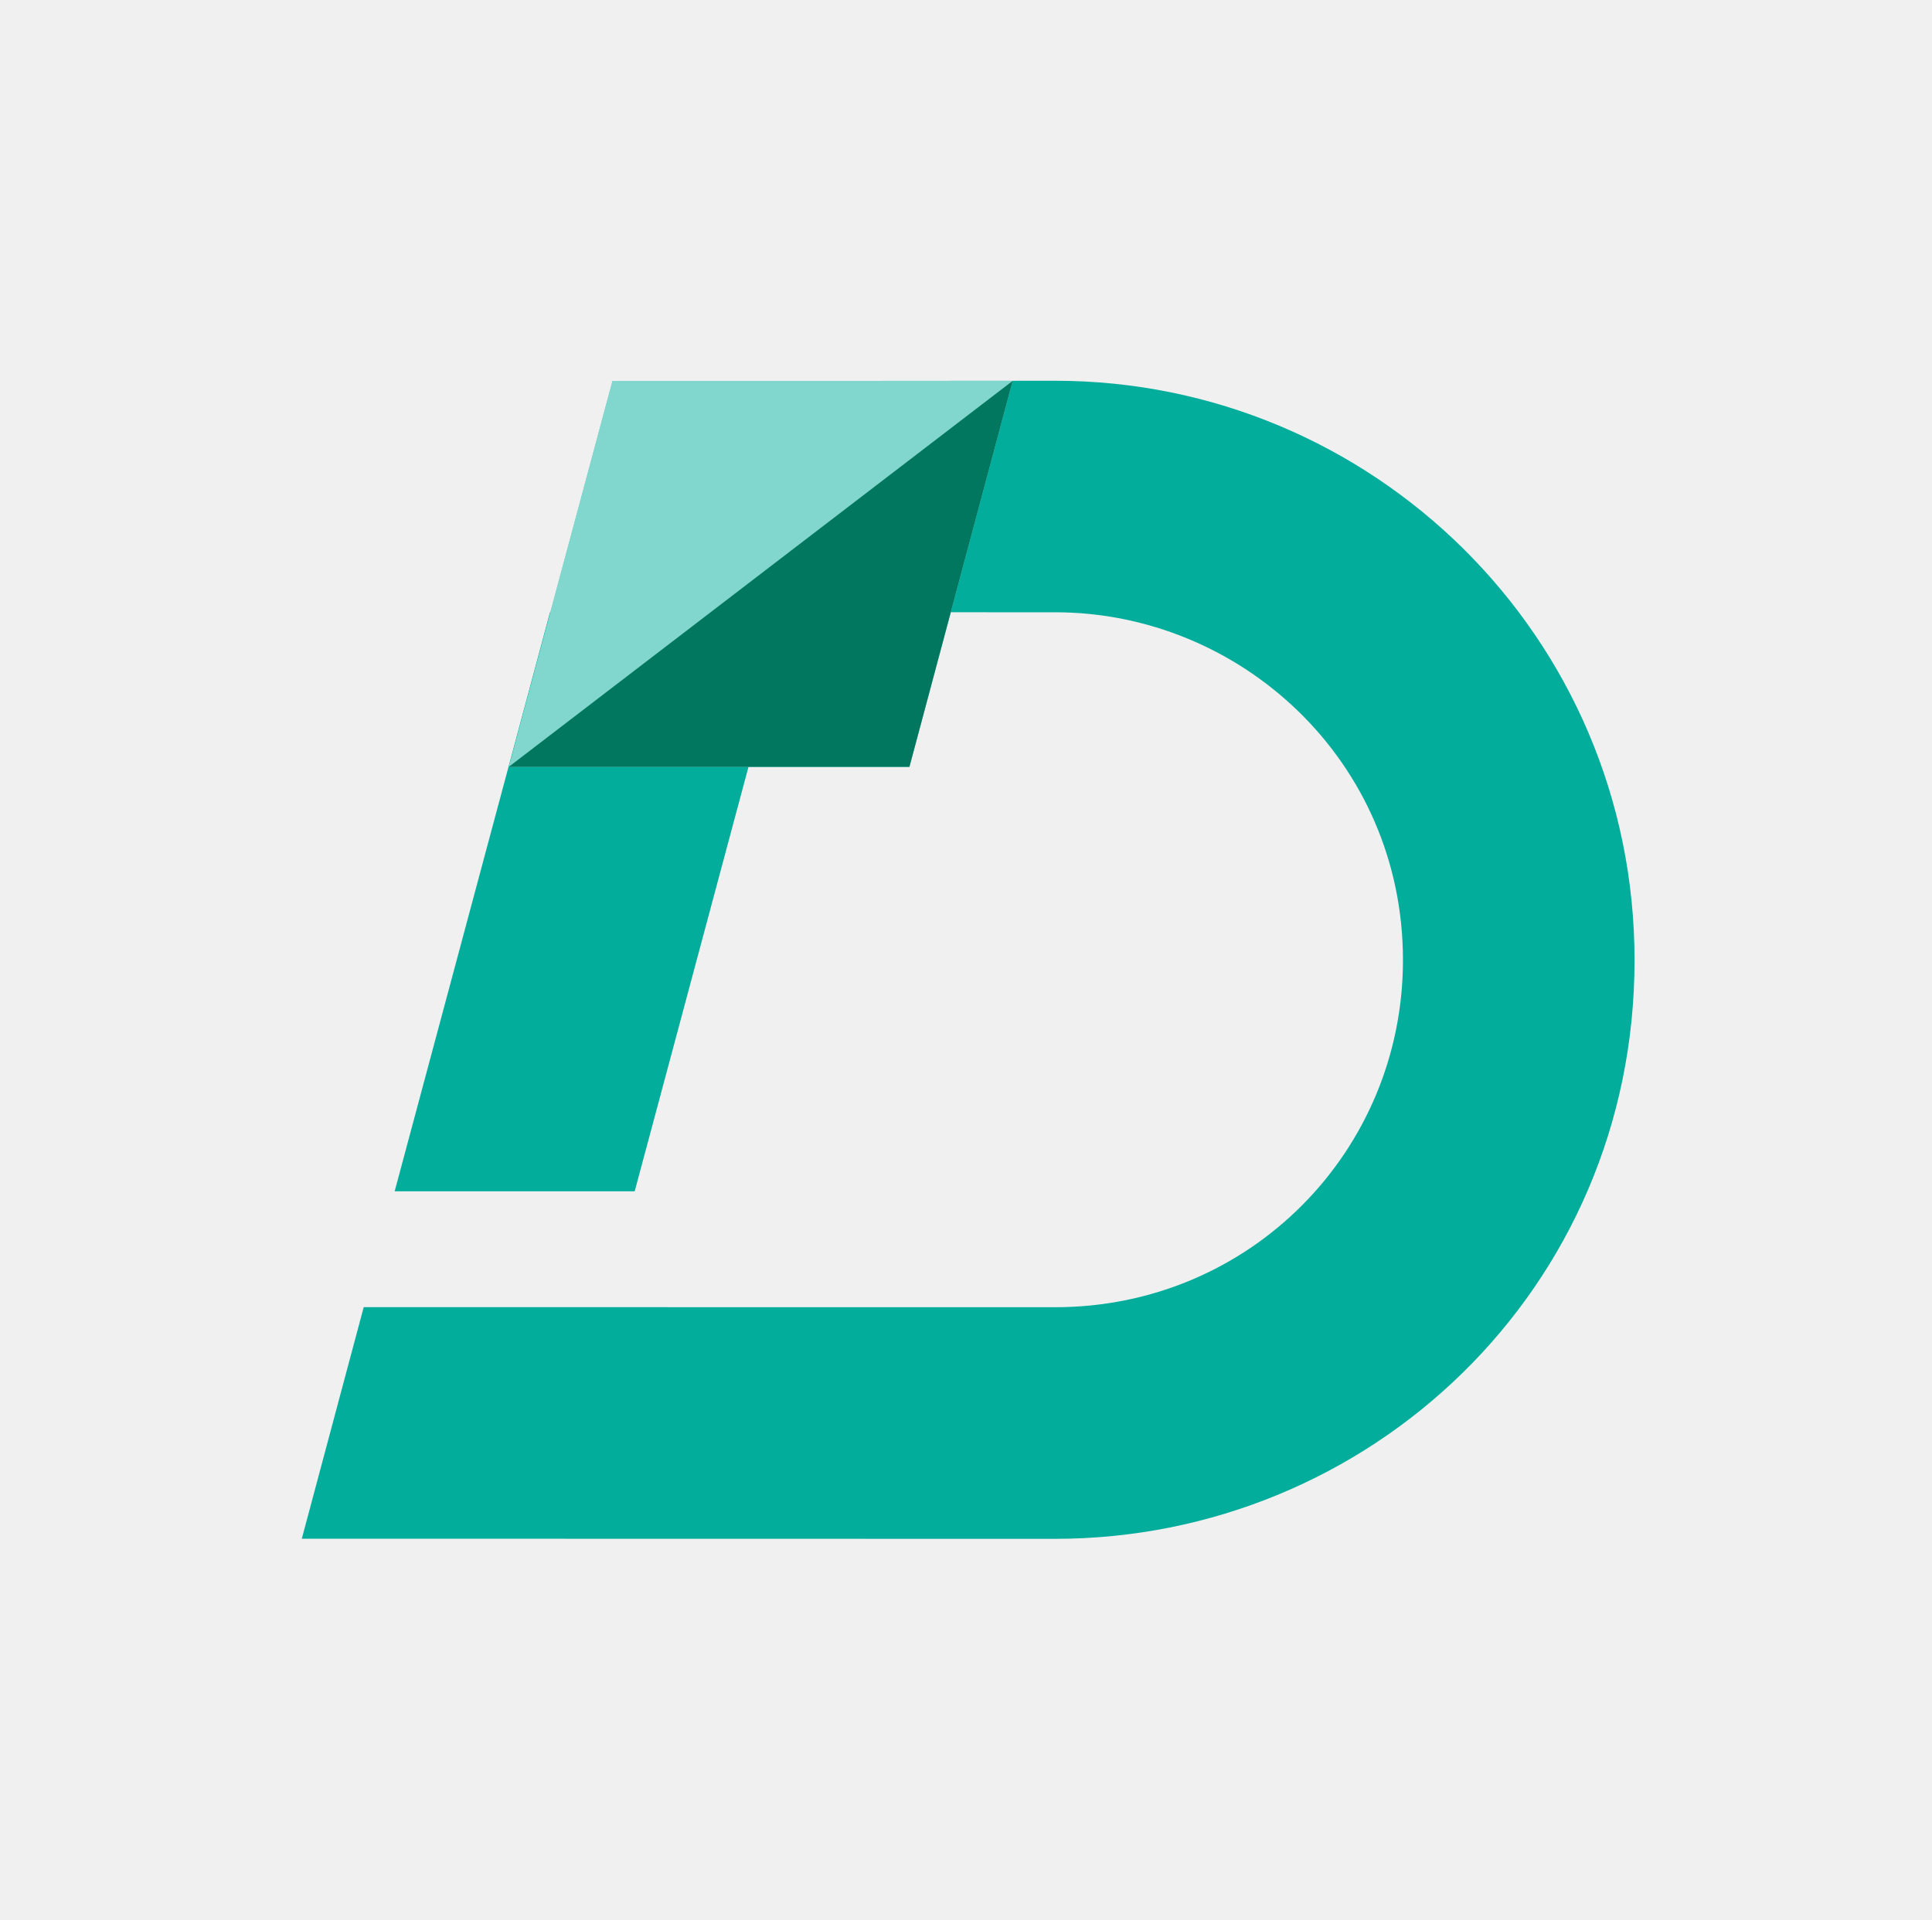
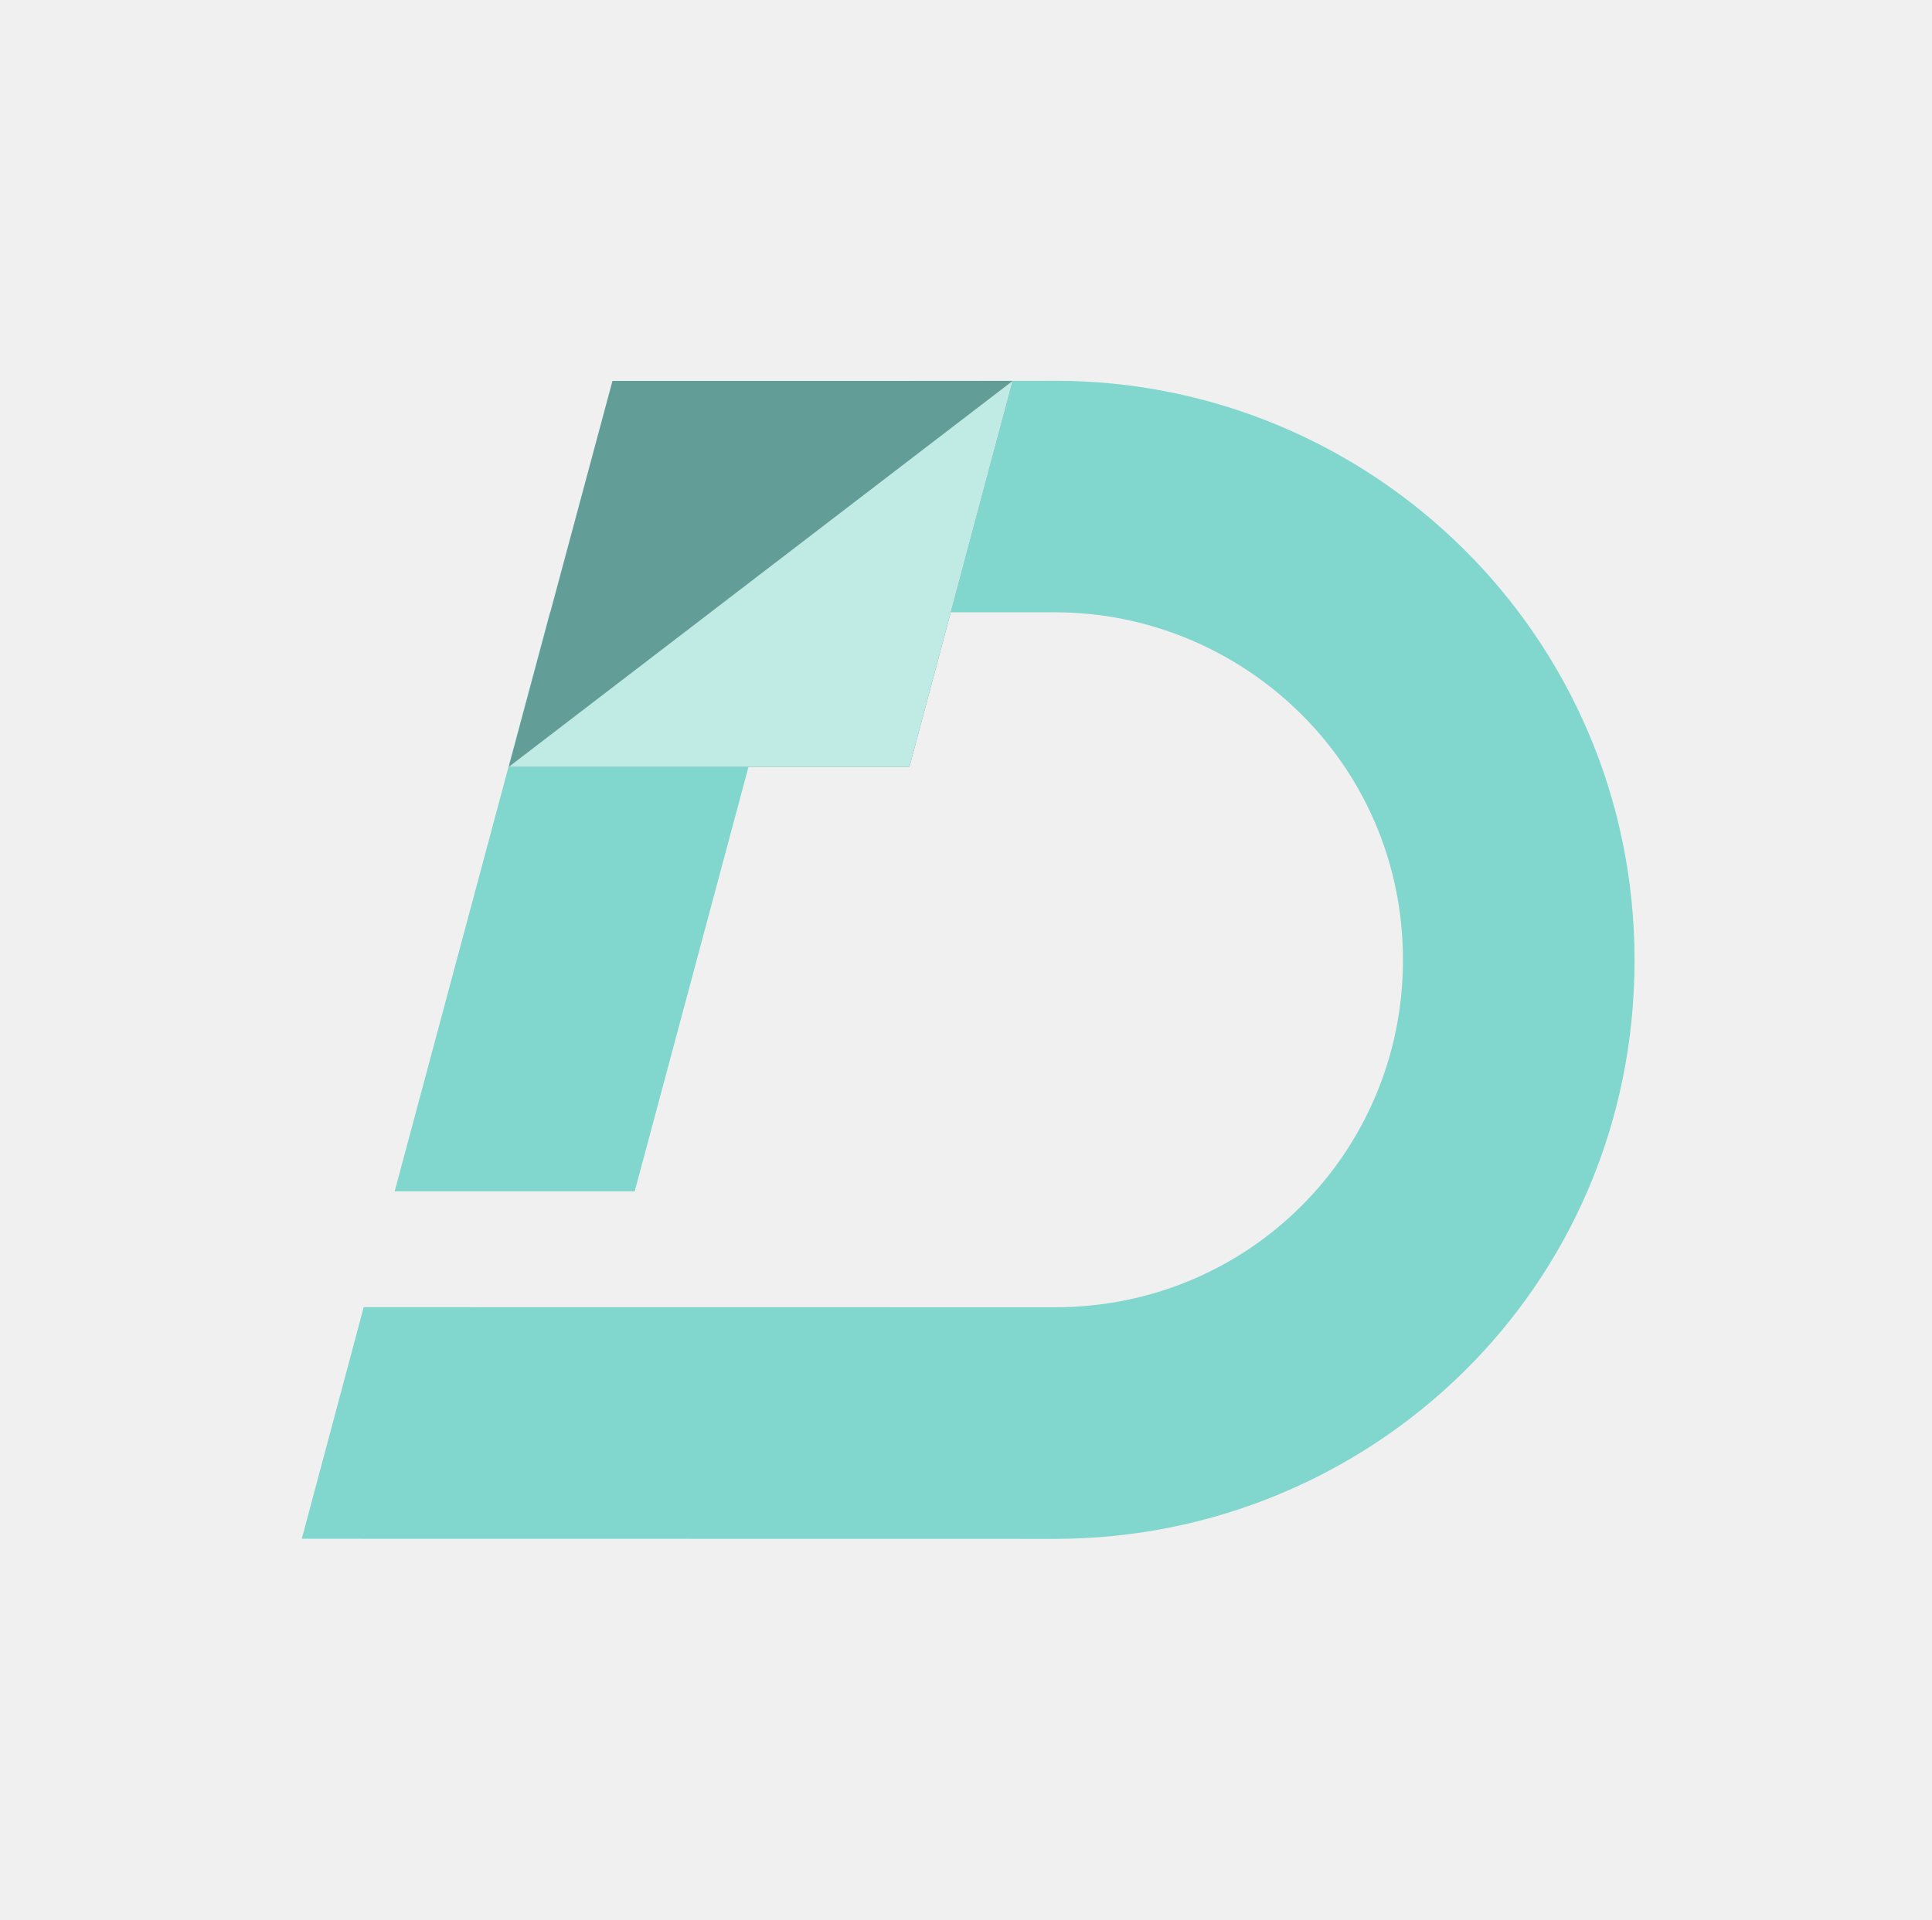
<svg xmlns="http://www.w3.org/2000/svg" width="161" height="160" viewBox="0 0 161 160" fill="none">
-   <path d="M65.837 51.029L70.99 31.749C70.99 31.749 80.768 31.736 87.931 31.736C114.281 31.736 136.212 52.987 136.212 80.035C136.212 107.478 114.076 128.264 87.911 128.264C70.553 128.264 32.566 128.253 25.15 128.253L30.309 108.951C39.77 108.951 79.568 108.958 87.917 108.958C104.144 108.958 116.913 95.964 116.913 80.025C116.913 63.454 103.401 51.034 87.918 51.034C82.206 51.034 71.176 51.029 65.837 51.029Z" fill="#02AE9B" />
-   <path d="M65.827 51.035H45.831L32.888 99.296H52.892L65.827 51.035Z" fill="#02AE9B" />
-   <path d="M84.387 31.748H51.04L42.397 63.919H75.785L84.387 31.748Z" fill="#02AE9B" />
-   <path d="M84.387 31.748H51.04L42.397 63.919H75.785L84.387 31.748Z" fill="white" fill-opacity="0.5" />
-   <path d="M75.785 63.919L84.387 31.748L42.397 63.919H75.785Z" fill="#00775E" />
+   <path d="M65.837 51.031L70.99 31.751C70.99 31.751 80.768 31.738 87.931 31.738C114.281 31.738 136.212 52.989 136.212 80.037C136.212 107.48 114.076 128.266 87.911 128.266C70.553 128.266 32.566 128.256 25.15 128.256L30.309 108.953C39.77 108.953 79.568 108.96 87.917 108.96C104.144 108.96 116.913 95.966 116.913 80.027C116.913 63.456 103.401 51.036 87.918 51.036C82.206 51.036 71.176 51.031 65.837 51.031Z" fill="#81D7CD" />
+   <path d="M65.827 51.038H45.831L32.888 99.299H52.892L65.827 51.038Z" fill="#81D7CD" />
+   <path d="M84.387 31.75H51.04L42.397 63.921H75.785L84.387 31.75Z" fill="#81D7CD" />
+   <path d="M84.387 31.75H51.04L42.397 63.921H75.785L84.387 31.75Z" fill="#1a1a1a" fill-opacity="0.3" />
+   <path d="M75.785 63.921L84.387 31.75L42.397 63.921H75.785Z" fill="#C0EAE4" />
</svg>
